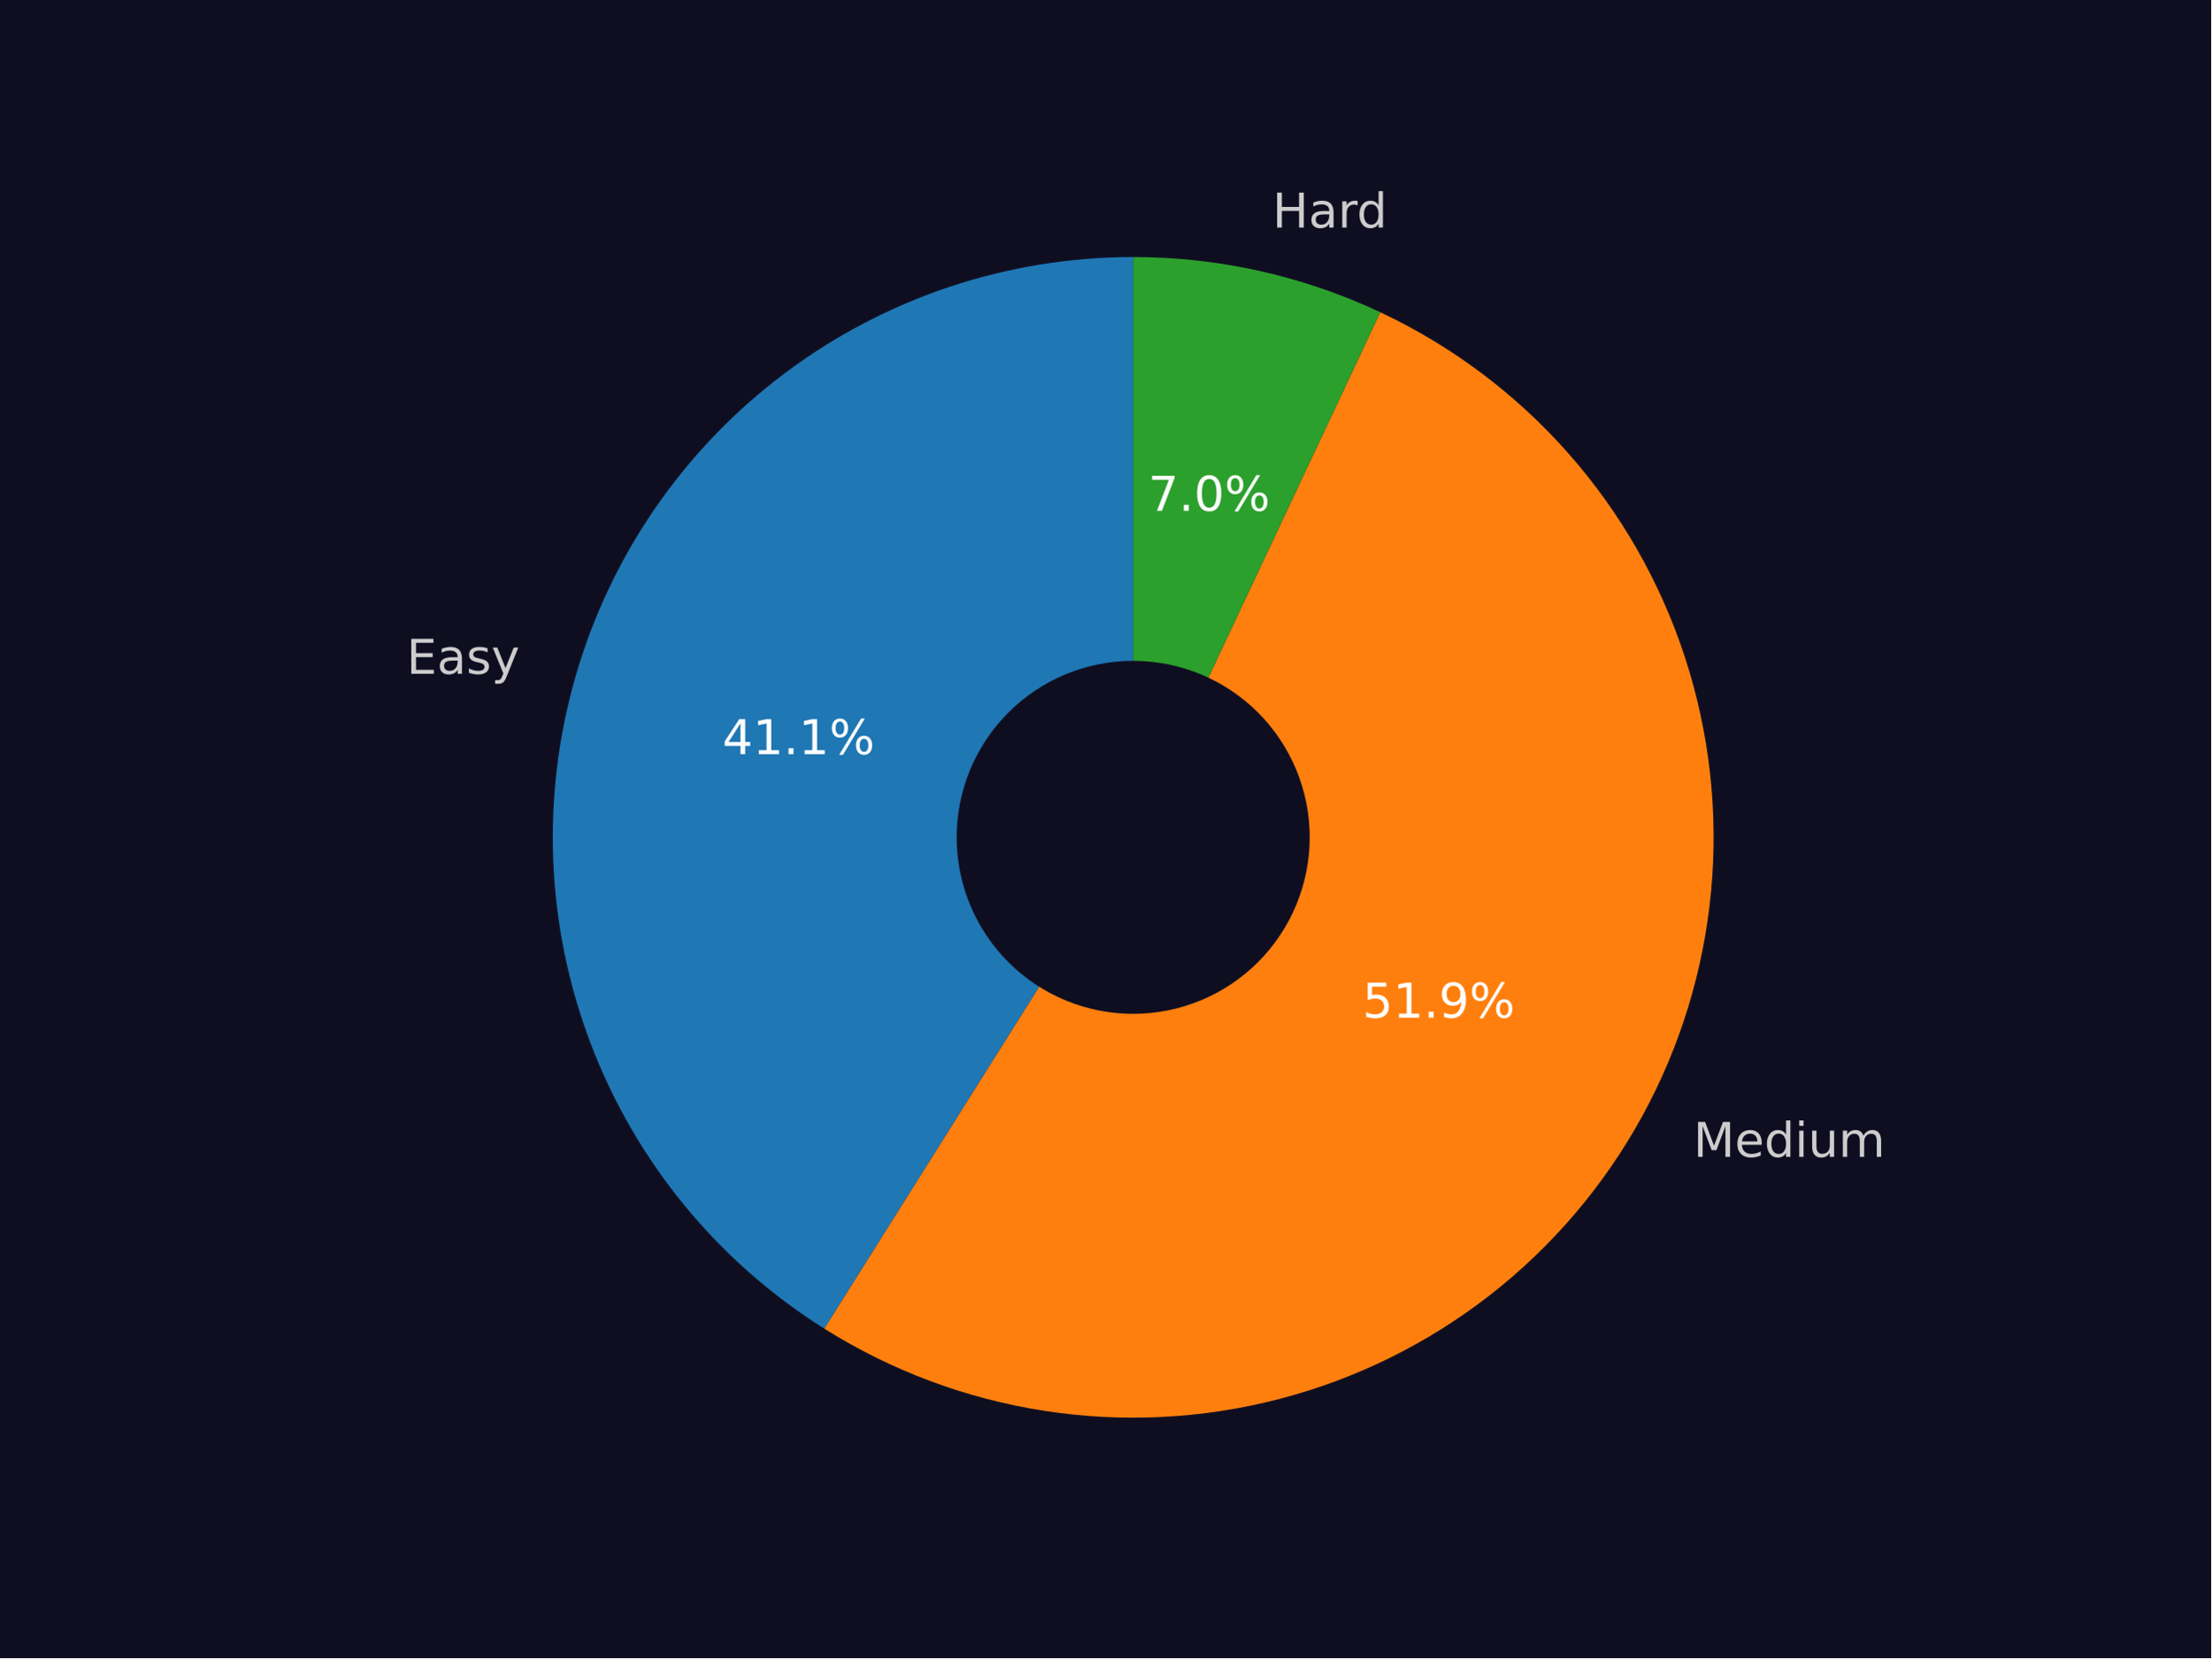
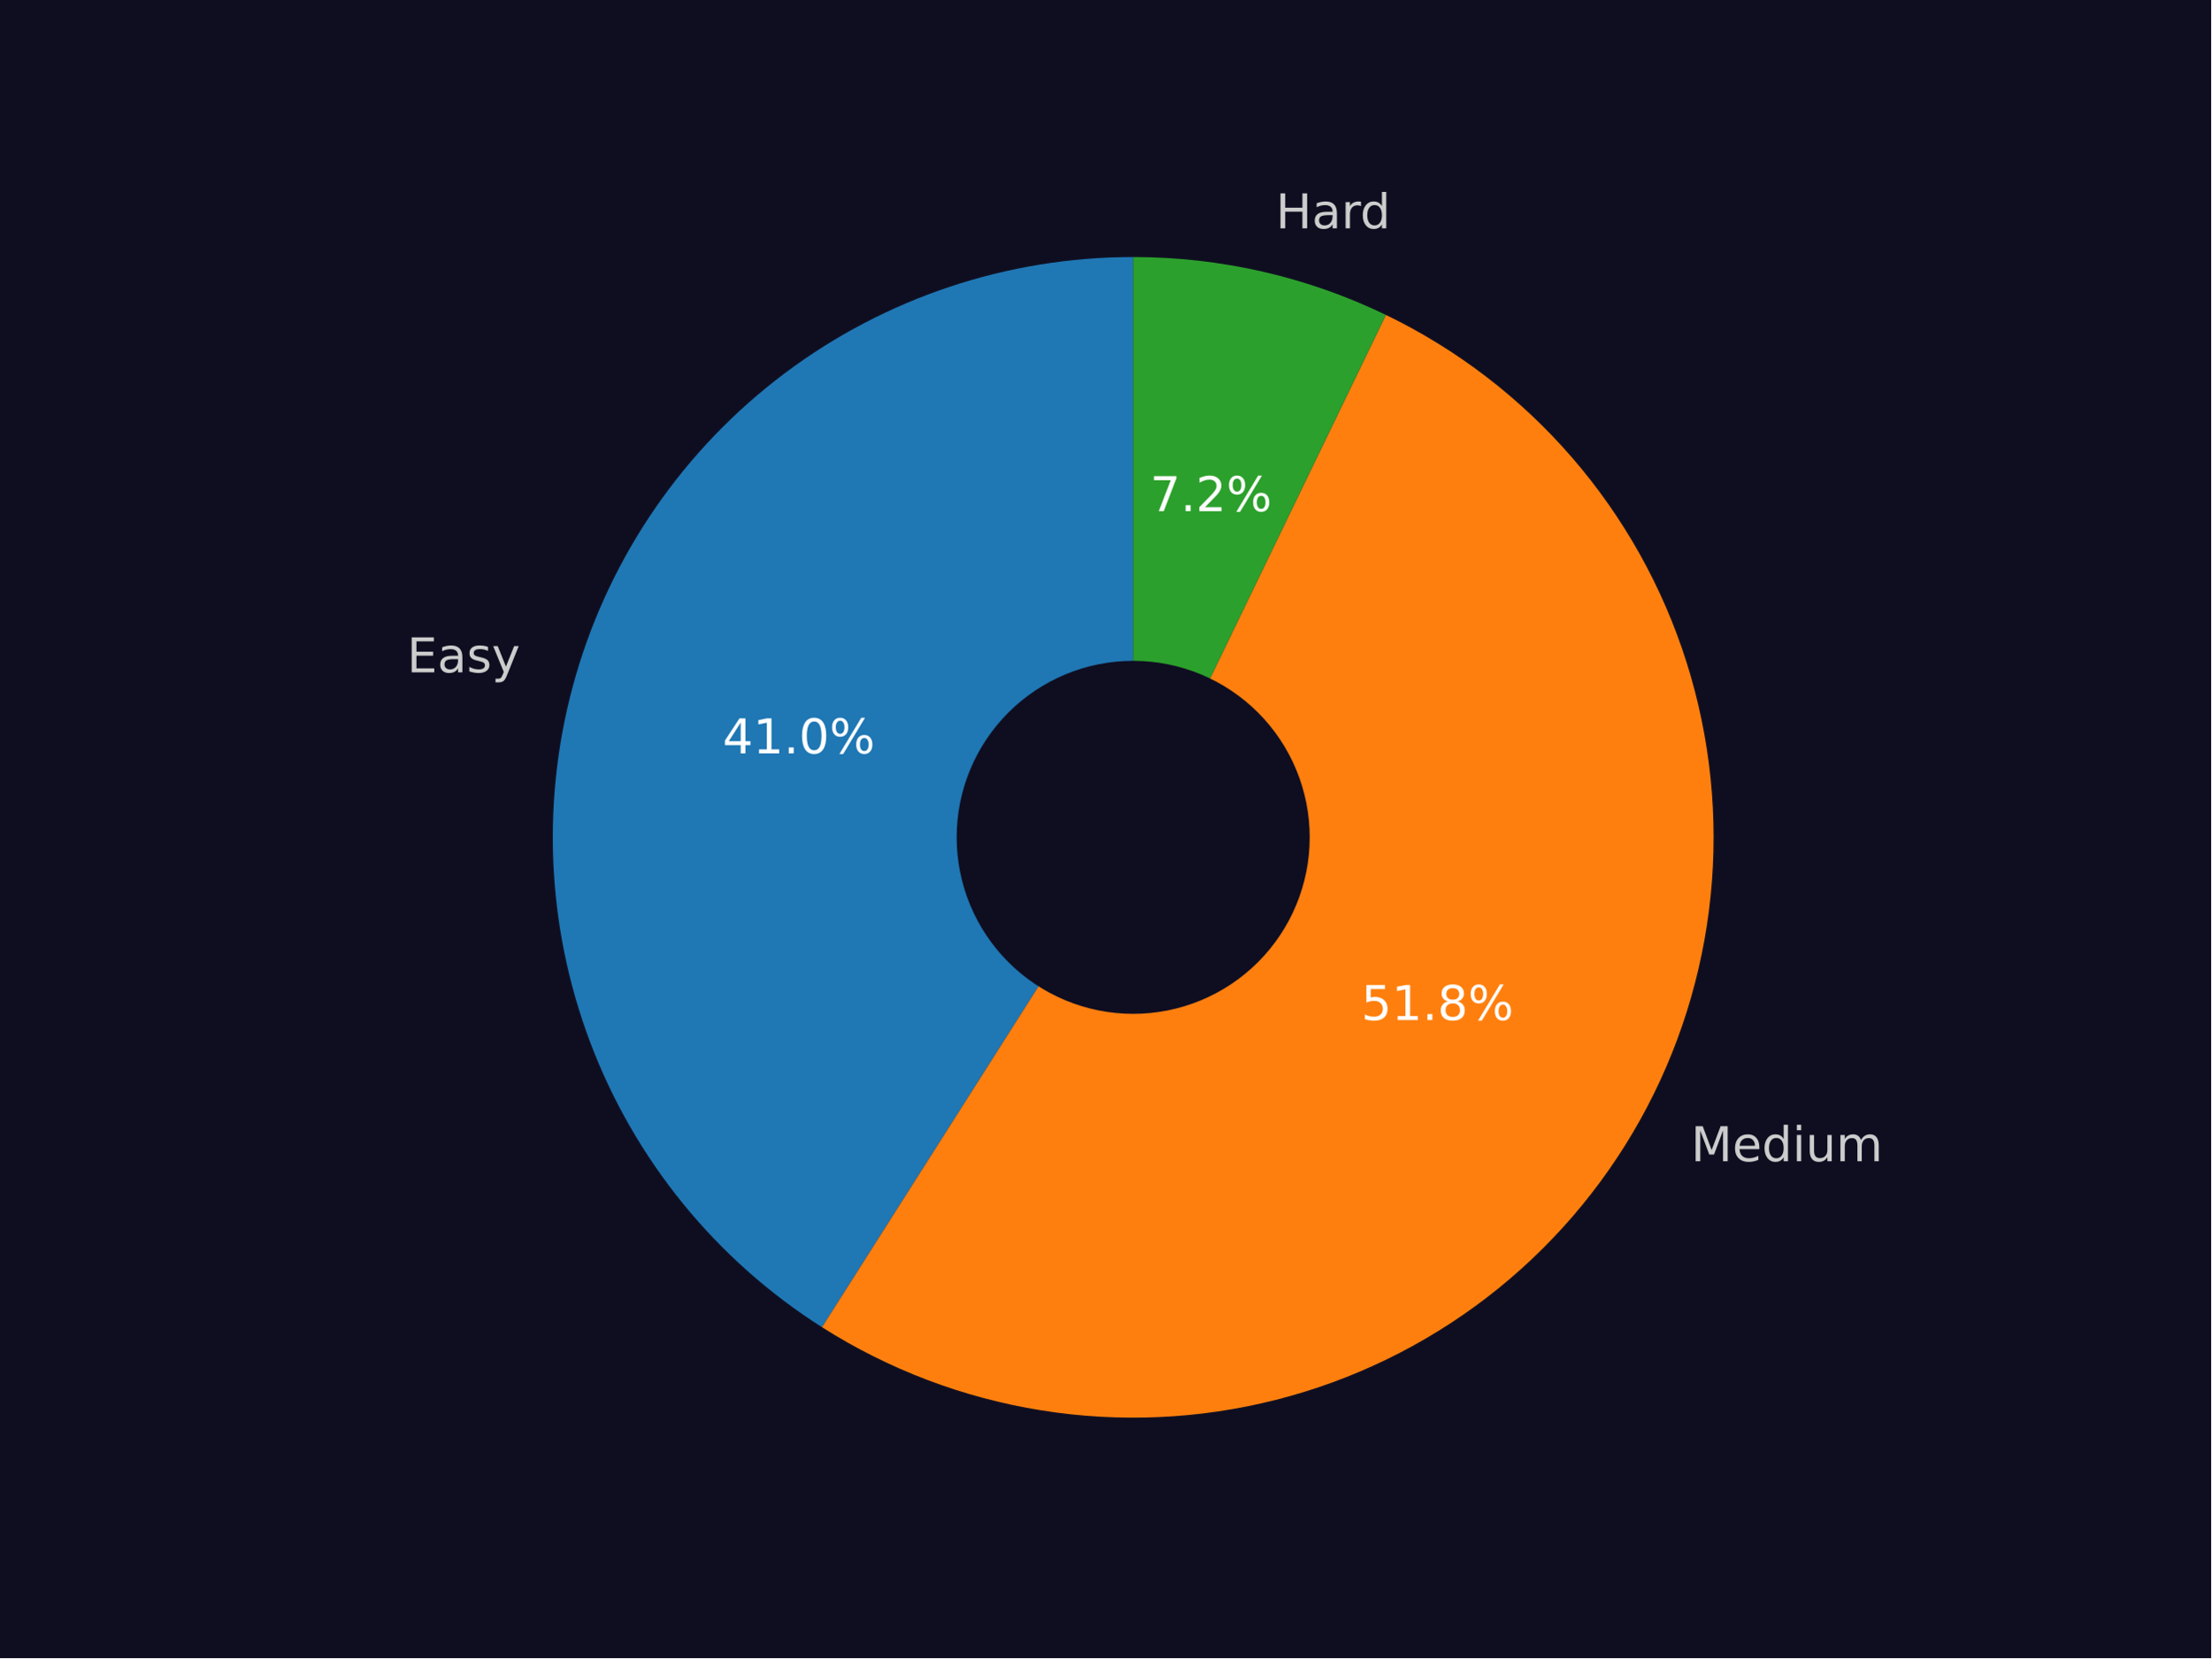
<svg xmlns="http://www.w3.org/2000/svg" xmlns:xlink="http://www.w3.org/1999/xlink" width="460.8pt" height="345.6pt" viewBox="0 0 460.8 345.6" version="1.1">
  <defs>
    <style type="text/css">*{stroke-linejoin: round; stroke-linecap: butt}</style>
  </defs>
  <g id="figure_1">
    <g id="patch_1">
      <path d="M 0 345.6  L 460.8 345.6  L 460.8 0  L 0 0  z " style="fill: #0f0e21" />
    </g>
    <g id="axes_1">
      <g id="patch_2">
-         <path d="M 236.16 53.568  C 209.926 53.568 184.391 62.102 163.429 77.876  C 142.467 93.65 127.195 115.822 119.93 141.03  C 112.665 166.238 113.794 193.137 123.146 217.647  C 132.498 242.158 149.574 262.973 171.784 276.935  L 236.16 174.528  z " style="fill: #1f77b4" />
+         <path d="M 236.16 53.568  C 209.975 53.568 184.485 62.07 163.544 77.79  C 142.603 93.509 127.321 115.611 120.01 140.754  C 112.699 165.898 113.746 192.748 122.993 217.245  C 132.24 241.743 149.197 262.587 171.299 276.628  L 236.16 174.528  z " style="fill: #1f77b4" />
      </g>
      <g id="patch_3">
-         <path d="M 171.784 276.935  C 185.755 285.717 201.377 291.549 217.687 294.069  C 233.996 296.589 250.65 295.746 266.62 291.59  C 282.591 287.434 297.544 280.053 310.556 269.903  C 323.569 259.753 334.367 247.047 342.285 232.568  C 350.204 218.089 355.076 202.141 356.602 185.709  C 358.127 169.277 356.274 152.705 351.156 137.016  C 346.038 121.327 337.763 106.85 326.842 94.478  C 315.921 82.106 302.582 72.099 287.649 65.074  L 236.16 174.528  z " style="fill: #ff7f0e" />
+         <path d="M 171.299 276.628  C 185.203 285.461 200.765 291.361 217.03 293.966  C 233.295 296.571 249.922 295.826 265.889 291.778  C 281.856 287.729 296.829 280.461 309.888 270.421  C 322.946 260.381 333.817 247.778 341.833 233.388  C 349.848 218.997 354.84 203.12 356.502 186.732  C 358.164 170.344 356.461 153.787 351.498 138.081  C 346.534 122.374 338.415 107.845 327.637 95.388  C 316.86 82.931 303.651 72.805 288.822 65.634  L 236.16 174.528  z " style="fill: #ff7f0e" />
      </g>
      <g id="patch_4">
-         <path d="M 287.649 65.074  C 279.62 61.297 271.199 58.415 262.539 56.48  C 253.879 54.544 245.033 53.568 236.16 53.568  L 236.16 174.528  z " style="fill: #2ca02c" />
+         <path d="M 288.822 65.634  C 280.638 61.676 272.034 58.653 263.173 56.623  C 254.312 54.593 245.25 53.568 236.159 53.568  L 236.16 174.528  z " style="fill: #2ca02c" />
      </g>
      <g id="patch_5">
-         <path d="M 236.16 210.816  C 245.783 210.816 255.014 206.993 261.819 200.188  C 268.624 193.383 272.448 184.152 272.448 174.528  C 272.448 164.904 268.624 155.674 261.819 148.869  C 255.014 142.064 245.783 138.24 236.16 138.24  C 226.536 138.24 217.305 142.064 210.5 148.869  C 203.695 155.674 199.871 164.904 199.871 174.528  C 199.871 184.152 203.695 193.383 210.5 200.188  C 217.305 206.993 226.536 210.816 236.16 210.816  z " clip-path="url(#p7174547620)" style="fill: #0f0e21; stroke: #0f0e21; stroke-linejoin: miter" />
+         <path d="M 236.16 210.816  C 245.783 210.816 255.014 206.993 261.819 200.188  C 268.624 193.383 272.448 184.152 272.448 174.528  C 272.448 164.904 268.624 155.674 261.819 148.869  C 255.014 142.064 245.783 138.24 236.16 138.24  C 226.536 138.24 217.305 142.064 210.5 148.869  C 203.695 155.674 199.871 164.904 199.871 174.528  C 199.871 184.152 203.695 193.383 210.5 200.188  C 217.305 206.993 226.536 210.816 236.16 210.816  z " clip-path="url(#pa25a41f2e6)" style="fill: #0f0e21; stroke: #0f0e21; stroke-linejoin: miter" />
      </g>
      <g id="matplotlib.axis_1" />
      <g id="matplotlib.axis_2" />
      <g id="text_1">
-         <g style="fill: #cccccc" transform="translate(84.73246 140.4396) scale(0.1 -0.1)">
+         <g style="fill: #cccccc" transform="translate(84.82022 140.1364) scale(0.1 -0.1)">
          <defs>
            <path id="DejaVuSans-45" d="M 628 4666  L 3578 4666  L 3578 4134  L 1259 4134  L 1259 2753  L 3481 2753  L 3481 2222  L 1259 2222  L 1259 531  L 3634 531  L 3634 0  L 628 0  L 628 4666  z " transform="scale(0.015625)" />
            <path id="DejaVuSans-61" d="M 2194 1759  Q 1497 1759 1228 1600  Q 959 1441 959 1056  Q 959 750 1161 570  Q 1363 391 1709 391  Q 2188 391 2477 730  Q 2766 1069 2766 1631  L 2766 1759  L 2194 1759  z M 3341 1997  L 3341 0  L 2766 0  L 2766 531  Q 2569 213 2275 61  Q 1981 -91 1556 -91  Q 1019 -91 701 211  Q 384 513 384 1019  Q 384 1609 779 1909  Q 1175 2209 1959 2209  L 2766 2209  L 2766 2266  Q 2766 2663 2505 2880  Q 2244 3097 1772 3097  Q 1472 3097 1187 3025  Q 903 2953 641 2809  L 641 3341  Q 956 3463 1253 3523  Q 1550 3584 1831 3584  Q 2591 3584 2966 3190  Q 3341 2797 3341 1997  z " transform="scale(0.015625)" />
            <path id="DejaVuSans-73" d="M 2834 3397  L 2834 2853  Q 2591 2978 2328 3040  Q 2066 3103 1784 3103  Q 1356 3103 1142 2972  Q 928 2841 928 2578  Q 928 2378 1081 2264  Q 1234 2150 1697 2047  L 1894 2003  Q 2506 1872 2764 1633  Q 3022 1394 3022 966  Q 3022 478 2636 193  Q 2250 -91 1575 -91  Q 1294 -91 989 -36  Q 684 19 347 128  L 347 722  Q 666 556 975 473  Q 1284 391 1588 391  Q 1994 391 2212 530  Q 2431 669 2431 922  Q 2431 1156 2273 1281  Q 2116 1406 1581 1522  L 1381 1569  Q 847 1681 609 1914  Q 372 2147 372 2553  Q 372 3047 722 3315  Q 1072 3584 1716 3584  Q 2034 3584 2315 3537  Q 2597 3491 2834 3397  z " transform="scale(0.015625)" />
            <path id="DejaVuSans-79" d="M 2059 -325  Q 1816 -950 1584 -1140  Q 1353 -1331 966 -1331  L 506 -1331  L 506 -850  L 844 -850  Q 1081 -850 1212 -737  Q 1344 -625 1503 -206  L 1606 56  L 191 3500  L 800 3500  L 1894 763  L 2988 3500  L 3597 3500  L 2059 -325  z " transform="scale(0.015625)" />
          </defs>
          <use xlink:href="#DejaVuSans-45" />
          <use xlink:href="#DejaVuSans-61" x="63.184" />
          <use xlink:href="#DejaVuSans-73" x="124.463" />
          <use xlink:href="#DejaVuSans-79" x="176.562" />
        </g>
      </g>
      <g id="text_2">
-         <g style="fill: #ffffff" transform="translate(150.5384 157.1886) scale(0.1 -0.1)">
+         <g style="fill: #ffffff" transform="translate(150.5863 157.0232) scale(0.1 -0.1)">
          <defs>
            <path id="DejaVuSans-34" d="M 2419 4116  L 825 1625  L 2419 1625  L 2419 4116  z M 2253 4666  L 3047 4666  L 3047 1625  L 3713 1625  L 3713 1100  L 3047 1100  L 3047 0  L 2419 0  L 2419 1100  L 313 1100  L 313 1709  L 2253 4666  z " transform="scale(0.015625)" />
            <path id="DejaVuSans-31" d="M 794 531  L 1825 531  L 1825 4091  L 703 3866  L 703 4441  L 1819 4666  L 2450 4666  L 2450 531  L 3481 531  L 3481 0  L 794 0  L 794 531  z " transform="scale(0.015625)" />
            <path id="DejaVuSans-2e" d="M 684 794  L 1344 794  L 1344 0  L 684 0  L 684 794  z " transform="scale(0.015625)" />
+             <path id="DejaVuSans-30" d="M 2034 4250  Q 1547 4250 1301 3770  Q 1056 3291 1056 2328  Q 1056 1369 1301 889  Q 1547 409 2034 409  Q 2525 409 2770 889  Q 3016 1369 3016 2328  Q 3016 3291 2770 3770  Q 2525 4250 2034 4250  z M 2034 4750  Q 2819 4750 3233 4129  Q 3647 3509 3647 2328  Q 3647 1150 3233 529  Q 2819 -91 2034 -91  Q 1250 -91 836 529  Q 422 1150 422 2328  Q 422 3509 836 4129  Q 1250 4750 2034 4750  z " transform="scale(0.015625)" />
            <path id="DejaVuSans-25" d="M 4653 2053  Q 4381 2053 4226 1822  Q 4072 1591 4072 1178  Q 4072 772 4226 539  Q 4381 306 4653 306  Q 4919 306 5073 539  Q 5228 772 5228 1178  Q 5228 1588 5073 1820  Q 4919 2053 4653 2053  z M 4653 2450  Q 5147 2450 5437 2106  Q 5728 1763 5728 1178  Q 5728 594 5436 251  Q 5144 -91 4653 -91  Q 4153 -91 3862 251  Q 3572 594 3572 1178  Q 3572 1766 3864 2108  Q 4156 2450 4653 2450  z M 1428 4353  Q 1159 4353 1004 4120  Q 850 3888 850 3481  Q 850 3069 1003 2837  Q 1156 2606 1428 2606  Q 1700 2606 1854 2837  Q 2009 3069 2009 3481  Q 2009 3884 1853 4118  Q 1697 4353 1428 4353  z M 4250 4750  L 4750 4750  L 1831 -91  L 1331 -91  L 4250 4750  z M 1428 4750  Q 1922 4750 2215 4408  Q 2509 4066 2509 3481  Q 2509 2891 2217 2550  Q 1925 2209 1428 2209  Q 931 2209 642 2551  Q 353 2894 353 3481  Q 353 4063 643 4406  Q 934 4750 1428 4750  z " transform="scale(0.015625)" />
          </defs>
          <use xlink:href="#DejaVuSans-34" />
          <use xlink:href="#DejaVuSans-31" x="63.623" />
          <use xlink:href="#DejaVuSans-2e" x="127.246" />
-           <use xlink:href="#DejaVuSans-31" x="159.033" />
+           <use xlink:href="#DejaVuSans-30" x="159.033" />
          <use xlink:href="#DejaVuSans-25" x="222.656" />
        </g>
      </g>
      <g id="text_3">
-         <g style="fill: #cccccc" transform="translate(352.898 241.1311) scale(0.1 -0.1)">
+         <g style="fill: #cccccc" transform="translate(352.4002 242.0331) scale(0.1 -0.1)">
          <defs>
            <path id="DejaVuSans-4d" d="M 628 4666  L 1569 4666  L 2759 1491  L 3956 4666  L 4897 4666  L 4897 0  L 4281 0  L 4281 4097  L 3078 897  L 2444 897  L 1241 4097  L 1241 0  L 628 0  L 628 4666  z " transform="scale(0.015625)" />
            <path id="DejaVuSans-65" d="M 3597 1894  L 3597 1613  L 953 1613  Q 991 1019 1311 708  Q 1631 397 2203 397  Q 2534 397 2845 478  Q 3156 559 3463 722  L 3463 178  Q 3153 47 2828 -22  Q 2503 -91 2169 -91  Q 1331 -91 842 396  Q 353 884 353 1716  Q 353 2575 817 3079  Q 1281 3584 2069 3584  Q 2775 3584 3186 3129  Q 3597 2675 3597 1894  z M 3022 2063  Q 3016 2534 2758 2815  Q 2500 3097 2075 3097  Q 1594 3097 1305 2825  Q 1016 2553 972 2059  L 3022 2063  z " transform="scale(0.015625)" />
            <path id="DejaVuSans-64" d="M 2906 2969  L 2906 4863  L 3481 4863  L 3481 0  L 2906 0  L 2906 525  Q 2725 213 2448 61  Q 2172 -91 1784 -91  Q 1150 -91 751 415  Q 353 922 353 1747  Q 353 2572 751 3078  Q 1150 3584 1784 3584  Q 2172 3584 2448 3432  Q 2725 3281 2906 2969  z M 947 1747  Q 947 1113 1208 752  Q 1469 391 1925 391  Q 2381 391 2643 752  Q 2906 1113 2906 1747  Q 2906 2381 2643 2742  Q 2381 3103 1925 3103  Q 1469 3103 1208 2742  Q 947 2381 947 1747  z " transform="scale(0.015625)" />
            <path id="DejaVuSans-69" d="M 603 3500  L 1178 3500  L 1178 0  L 603 0  L 603 3500  z M 603 4863  L 1178 4863  L 1178 4134  L 603 4134  L 603 4863  z " transform="scale(0.015625)" />
            <path id="DejaVuSans-75" d="M 544 1381  L 544 3500  L 1119 3500  L 1119 1403  Q 1119 906 1312 657  Q 1506 409 1894 409  Q 2359 409 2629 706  Q 2900 1003 2900 1516  L 2900 3500  L 3475 3500  L 3475 0  L 2900 0  L 2900 538  Q 2691 219 2414 64  Q 2138 -91 1772 -91  Q 1169 -91 856 284  Q 544 659 544 1381  z M 1991 3584  L 1991 3584  z " transform="scale(0.015625)" />
            <path id="DejaVuSans-6d" d="M 3328 2828  Q 3544 3216 3844 3400  Q 4144 3584 4550 3584  Q 5097 3584 5394 3201  Q 5691 2819 5691 2113  L 5691 0  L 5113 0  L 5113 2094  Q 5113 2597 4934 2840  Q 4756 3084 4391 3084  Q 3944 3084 3684 2787  Q 3425 2491 3425 1978  L 3425 0  L 2847 0  L 2847 2094  Q 2847 2600 2669 2842  Q 2491 3084 2119 3084  Q 1678 3084 1418 2786  Q 1159 2488 1159 1978  L 1159 0  L 581 0  L 581 3500  L 1159 3500  L 1159 2956  Q 1356 3278 1631 3431  Q 1906 3584 2284 3584  Q 2666 3584 2933 3390  Q 3200 3197 3328 2828  z " transform="scale(0.015625)" />
          </defs>
          <use xlink:href="#DejaVuSans-4d" />
          <use xlink:href="#DejaVuSans-65" x="86.279" />
          <use xlink:href="#DejaVuSans-64" x="147.803" />
          <use xlink:href="#DejaVuSans-69" x="211.279" />
          <use xlink:href="#DejaVuSans-75" x="239.062" />
          <use xlink:href="#DejaVuSans-6d" x="302.441" />
        </g>
      </g>
      <g id="text_4">
-         <g style="fill: #ffffff" transform="translate(283.9515 212.1113) scale(0.1 -0.1)">
+         <g style="fill: #ffffff" transform="translate(283.6799 212.6032) scale(0.1 -0.1)">
          <defs>
            <path id="DejaVuSans-35" d="M 691 4666  L 3169 4666  L 3169 4134  L 1269 4134  L 1269 2991  Q 1406 3038 1543 3061  Q 1681 3084 1819 3084  Q 2600 3084 3056 2656  Q 3513 2228 3513 1497  Q 3513 744 3044 326  Q 2575 -91 1722 -91  Q 1428 -91 1123 -41  Q 819 9 494 109  L 494 744  Q 775 591 1075 516  Q 1375 441 1709 441  Q 2250 441 2565 725  Q 2881 1009 2881 1497  Q 2881 1984 2565 2268  Q 2250 2553 1709 2553  Q 1456 2553 1204 2497  Q 953 2441 691 2322  L 691 4666  z " transform="scale(0.015625)" />
-             <path id="DejaVuSans-39" d="M 703 97  L 703 672  Q 941 559 1184 500  Q 1428 441 1663 441  Q 2288 441 2617 861  Q 2947 1281 2994 2138  Q 2813 1869 2534 1725  Q 2256 1581 1919 1581  Q 1219 1581 811 2004  Q 403 2428 403 3163  Q 403 3881 828 4315  Q 1253 4750 1959 4750  Q 2769 4750 3195 4129  Q 3622 3509 3622 2328  Q 3622 1225 3098 567  Q 2575 -91 1691 -91  Q 1453 -91 1209 -44  Q 966 3 703 97  z M 1959 2075  Q 2384 2075 2632 2365  Q 2881 2656 2881 3163  Q 2881 3666 2632 3958  Q 2384 4250 1959 4250  Q 1534 4250 1286 3958  Q 1038 3666 1038 3163  Q 1038 2656 1286 2365  Q 1534 2075 1959 2075  z " transform="scale(0.015625)" />
+             <path id="DejaVuSans-38" d="M 2034 2216  Q 1584 2216 1326 1975  Q 1069 1734 1069 1313  Q 1069 891 1326 650  Q 1584 409 2034 409  Q 2484 409 2743 651  Q 3003 894 3003 1313  Q 3003 1734 2745 1975  Q 2488 2216 2034 2216  z M 1403 2484  Q 997 2584 770 2862  Q 544 3141 544 3541  Q 544 4100 942 4425  Q 1341 4750 2034 4750  Q 2731 4750 3128 4425  Q 3525 4100 3525 3541  Q 3525 3141 3298 2862  Q 3072 2584 2669 2484  Q 3125 2378 3379 2068  Q 3634 1759 3634 1313  Q 3634 634 3220 271  Q 2806 -91 2034 -91  Q 1263 -91 848 271  Q 434 634 434 1313  Q 434 1759 690 2068  Q 947 2378 1403 2484  z M 1172 3481  Q 1172 3119 1398 2916  Q 1625 2713 2034 2713  Q 2441 2713 2670 2916  Q 2900 3119 2900 3481  Q 2900 3844 2670 4047  Q 2441 4250 2034 4250  Q 1625 4250 1398 4047  Q 1172 3844 1172 3481  z " transform="scale(0.015625)" />
          </defs>
          <use xlink:href="#DejaVuSans-35" />
          <use xlink:href="#DejaVuSans-31" x="63.623" />
          <use xlink:href="#DejaVuSans-2e" x="127.246" />
-           <use xlink:href="#DejaVuSans-39" x="159.033" />
+           <use xlink:href="#DejaVuSans-38" x="159.033" />
          <use xlink:href="#DejaVuSans-25" x="222.656" />
        </g>
      </g>
      <g id="text_5">
-         <g style="fill: #cccccc" transform="translate(265.1773 47.43412) scale(0.1 -0.1)">
+         <g style="fill: #cccccc" transform="translate(265.8742 47.59183) scale(0.1 -0.1)">
          <defs>
            <path id="DejaVuSans-48" d="M 628 4666  L 1259 4666  L 1259 2753  L 3553 2753  L 3553 4666  L 4184 4666  L 4184 0  L 3553 0  L 3553 2222  L 1259 2222  L 1259 0  L 628 0  L 628 4666  z " transform="scale(0.015625)" />
            <path id="DejaVuSans-72" d="M 2631 2963  Q 2534 3019 2420 3045  Q 2306 3072 2169 3072  Q 1681 3072 1420 2755  Q 1159 2438 1159 1844  L 1159 0  L 581 0  L 581 3500  L 1159 3500  L 1159 2956  Q 1341 3275 1631 3429  Q 1922 3584 2338 3584  Q 2397 3584 2469 3576  Q 2541 3569 2628 3553  L 2631 2963  z " transform="scale(0.015625)" />
          </defs>
          <use xlink:href="#DejaVuSans-48" />
          <use xlink:href="#DejaVuSans-61" x="75.195" />
          <use xlink:href="#DejaVuSans-72" x="136.475" />
          <use xlink:href="#DejaVuSans-64" x="175.838" />
        </g>
      </g>
      <g id="text_6">
-         <g style="fill: #ffffff" transform="translate(239.285 106.4583) scale(0.1 -0.1)">
+         <g style="fill: #ffffff" transform="translate(239.6652 106.5444) scale(0.1 -0.1)">
          <defs>
            <path id="DejaVuSans-37" d="M 525 4666  L 3525 4666  L 3525 4397  L 1831 0  L 1172 0  L 2766 4134  L 525 4134  L 525 4666  z " transform="scale(0.015625)" />
-             <path id="DejaVuSans-30" d="M 2034 4250  Q 1547 4250 1301 3770  Q 1056 3291 1056 2328  Q 1056 1369 1301 889  Q 1547 409 2034 409  Q 2525 409 2770 889  Q 3016 1369 3016 2328  Q 3016 3291 2770 3770  Q 2525 4250 2034 4250  z M 2034 4750  Q 2819 4750 3233 4129  Q 3647 3509 3647 2328  Q 3647 1150 3233 529  Q 2819 -91 2034 -91  Q 1250 -91 836 529  Q 422 1150 422 2328  Q 422 3509 836 4129  Q 1250 4750 2034 4750  z " transform="scale(0.015625)" />
+             <path id="DejaVuSans-32" d="M 1228 531  L 3431 531  L 3431 0  L 469 0  L 469 531  Q 828 903 1448 1529  Q 2069 2156 2228 2338  Q 2531 2678 2651 2914  Q 2772 3150 2772 3378  Q 2772 3750 2511 3984  Q 2250 4219 1831 4219  Q 1534 4219 1204 4116  Q 875 4013 500 3803  L 500 4441  Q 881 4594 1212 4672  Q 1544 4750 1819 4750  Q 2544 4750 2975 4387  Q 3406 4025 3406 3419  Q 3406 3131 3298 2873  Q 3191 2616 2906 2266  Q 2828 2175 2409 1742  Q 1991 1309 1228 531  z " transform="scale(0.015625)" />
          </defs>
          <use xlink:href="#DejaVuSans-37" />
          <use xlink:href="#DejaVuSans-2e" x="63.623" />
-           <use xlink:href="#DejaVuSans-30" x="95.41" />
+           <use xlink:href="#DejaVuSans-32" x="95.41" />
          <use xlink:href="#DejaVuSans-25" x="159.033" />
        </g>
      </g>
    </g>
  </g>
  <defs>
-     <clipPath id="p7174547620">
+     <clipPath id="pa25a41f2e6">
      <rect x="57.6" y="41.472" width="357.12" height="266.112" />
    </clipPath>
  </defs>
</svg>
